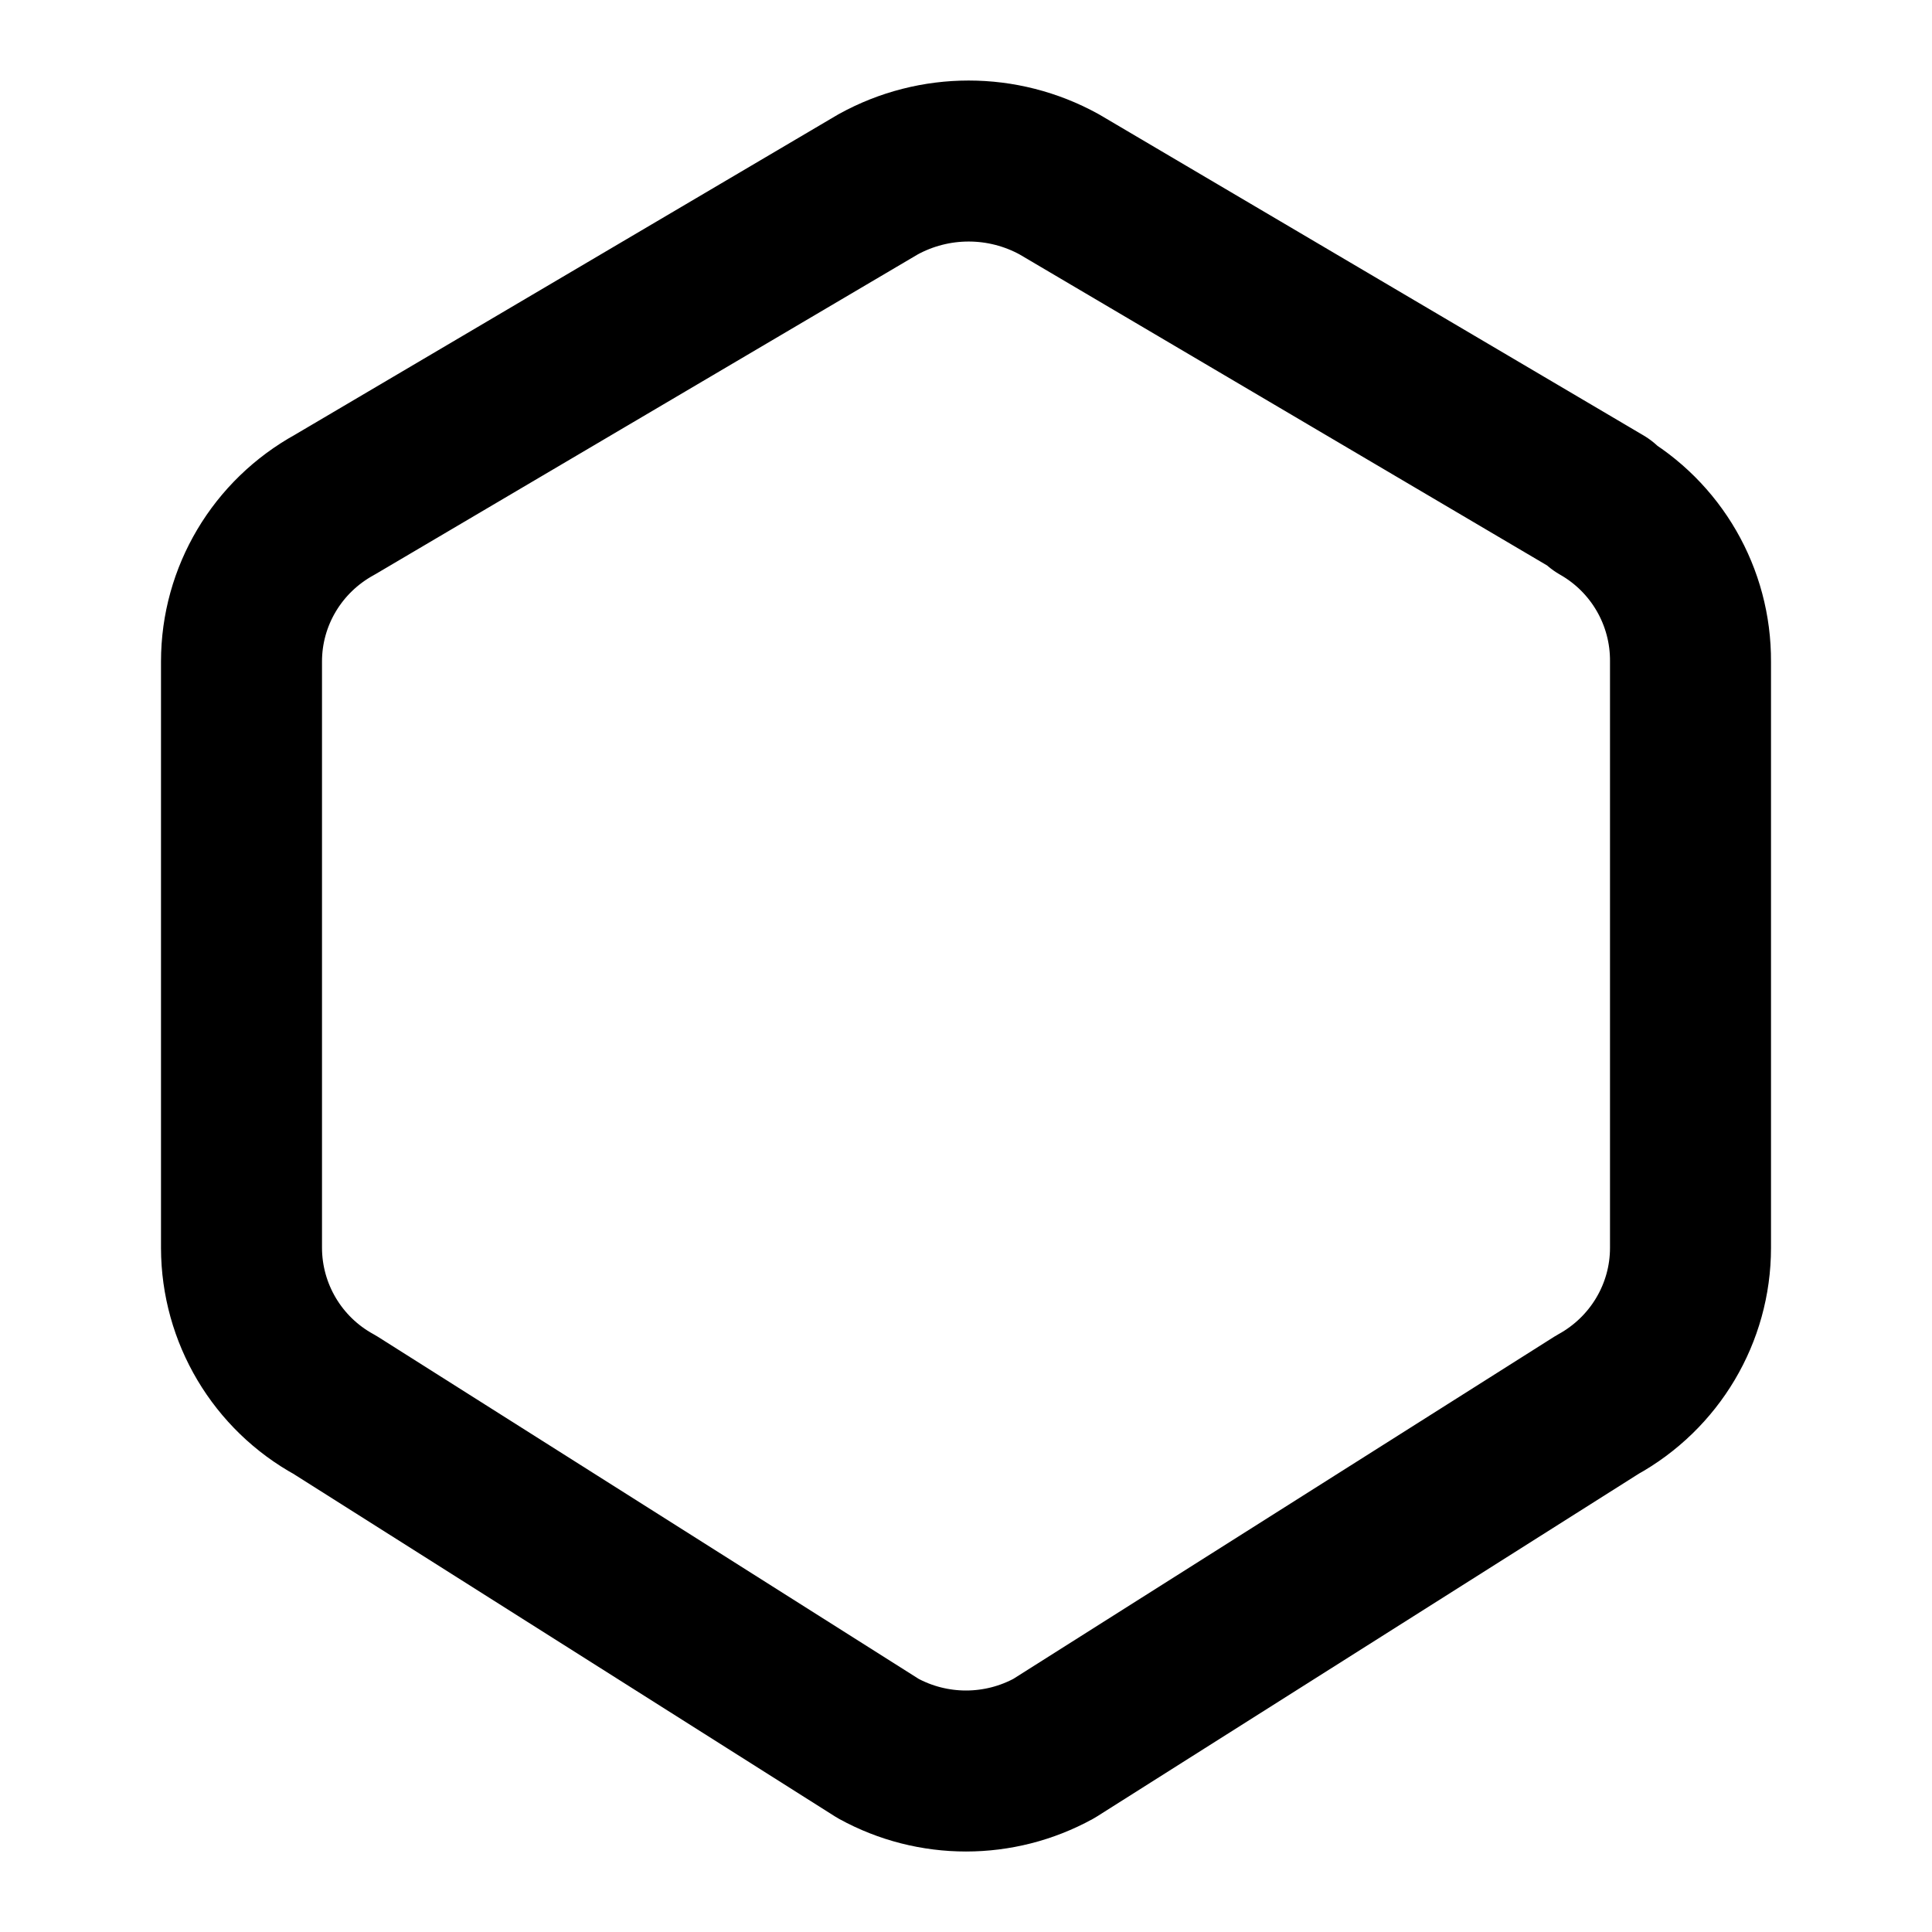
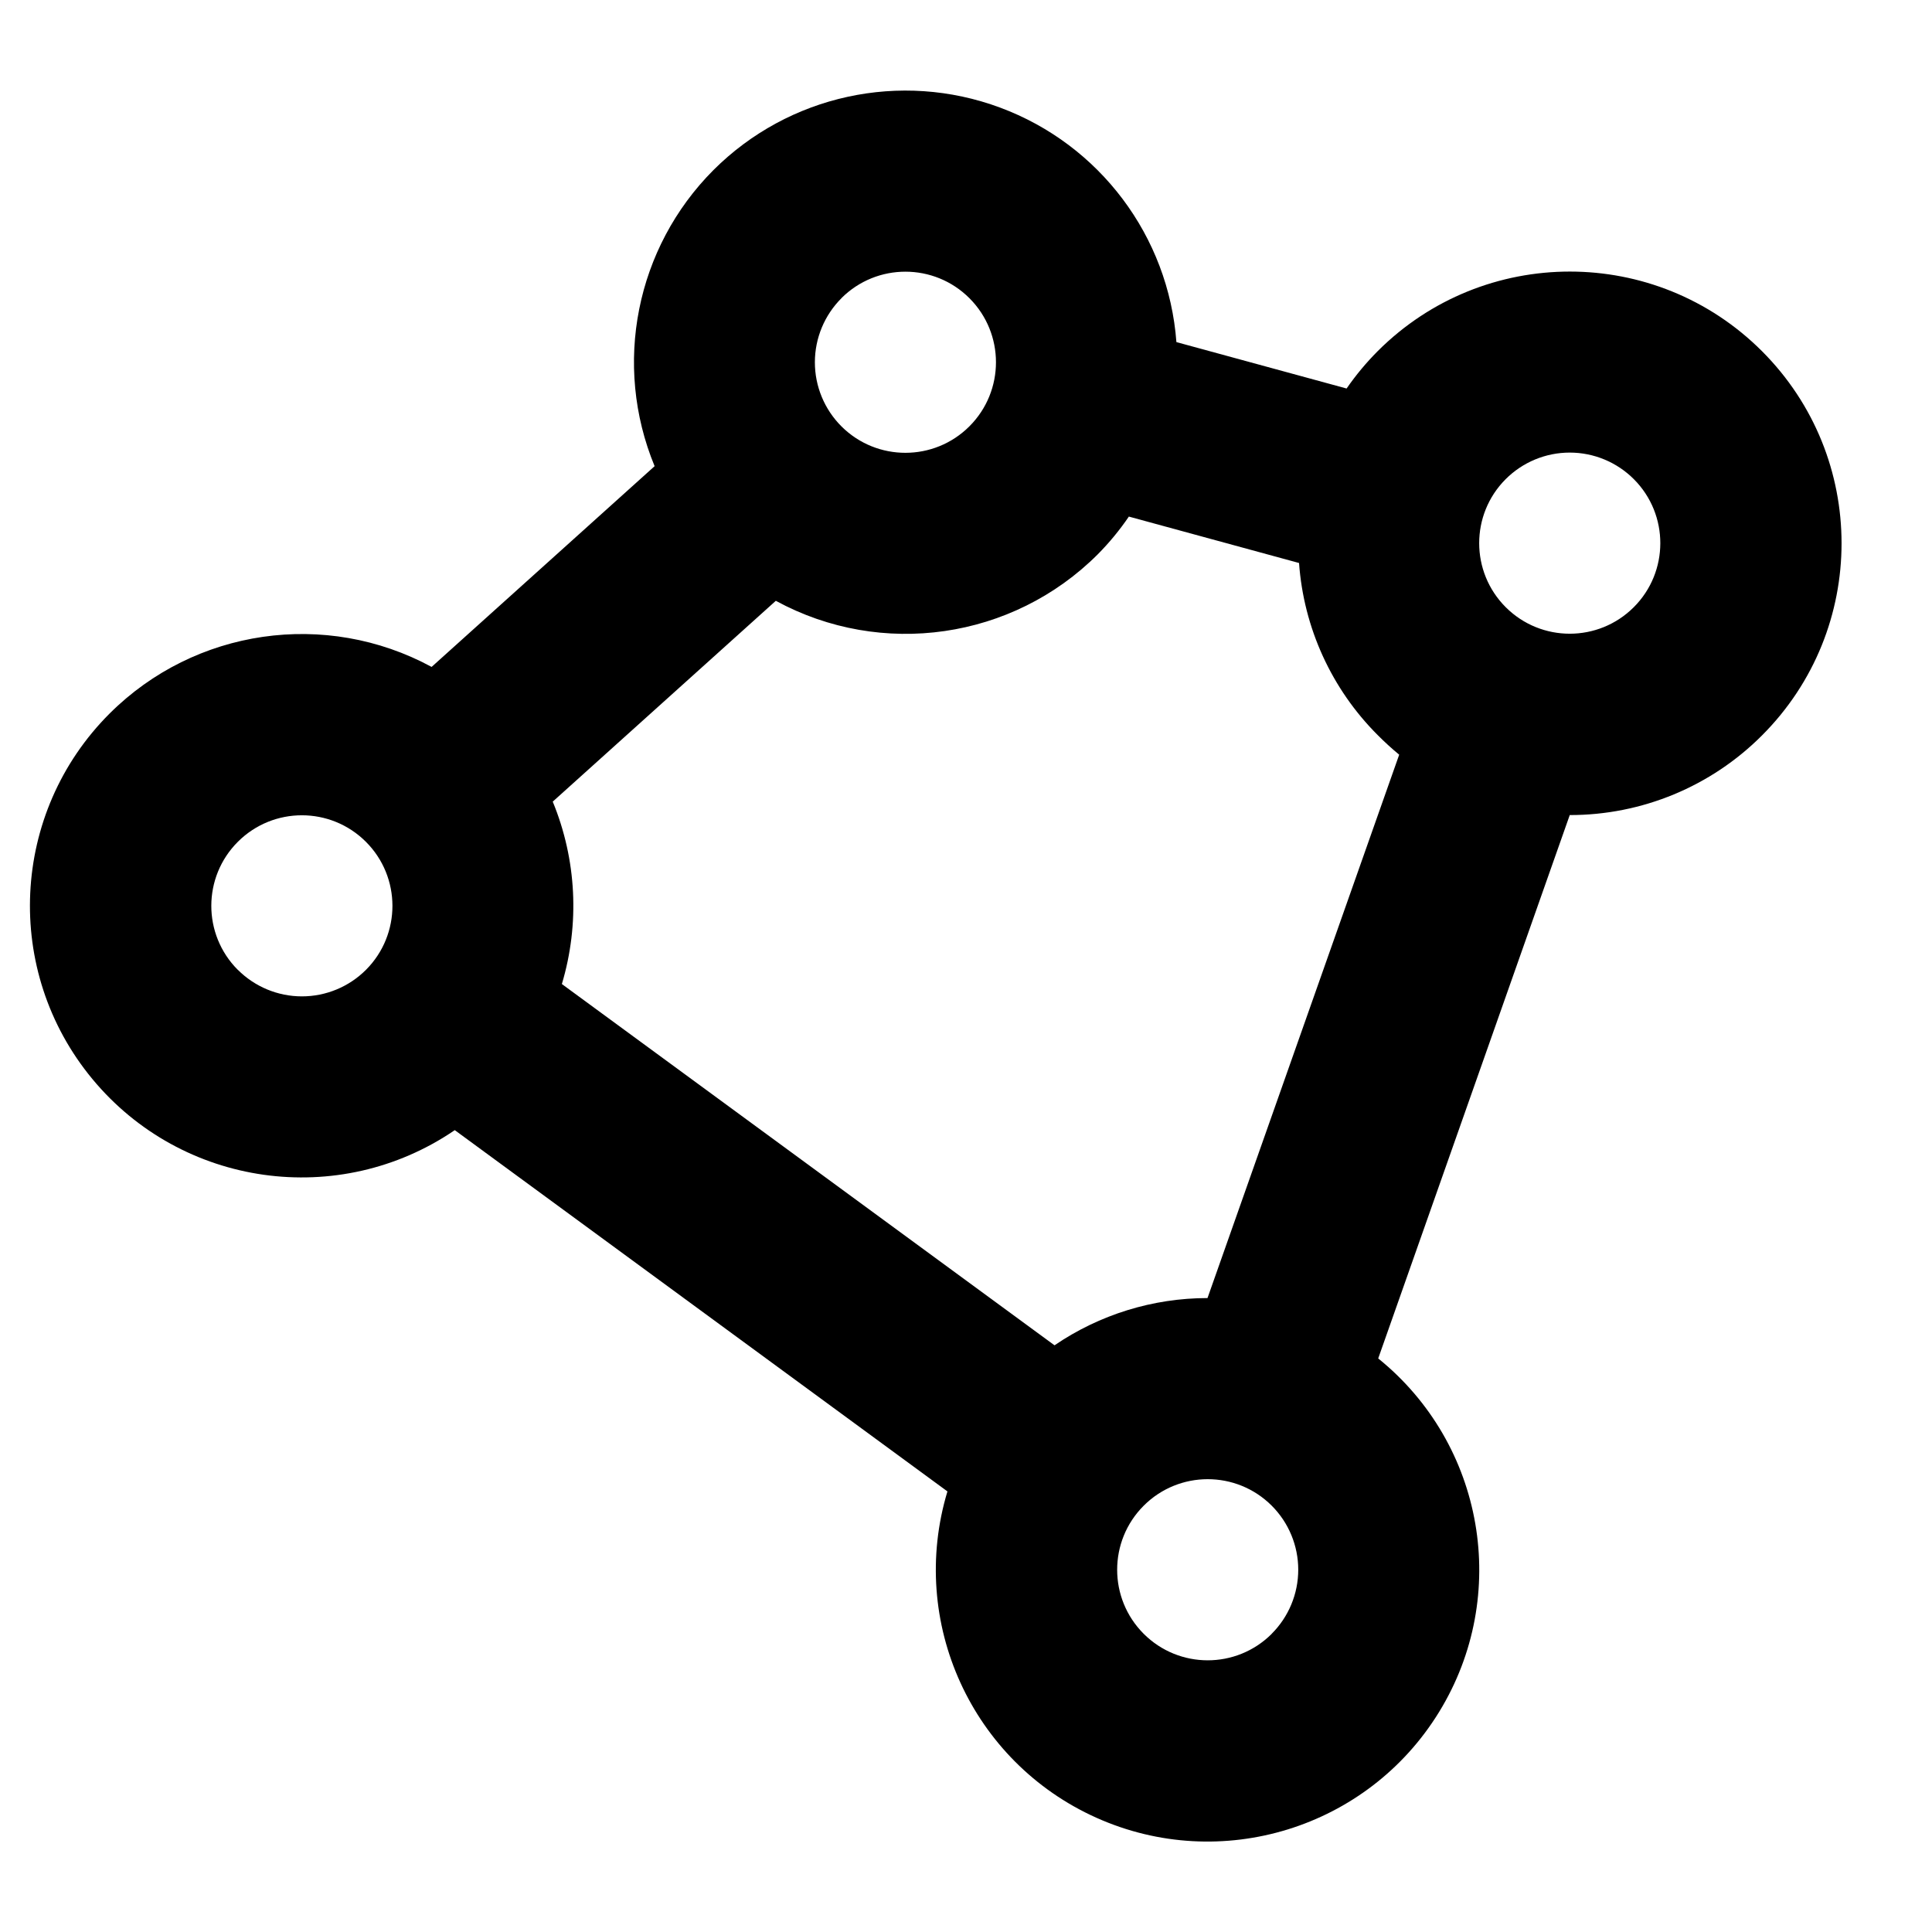
- <svg xmlns="http://www.w3.org/2000/svg" width="24" height="24" viewBox="0 0 24 24" fill="none" stroke="currentColor" stroke-width="2" stroke-linecap="round" stroke-linejoin="round">
-   <path d="M19.875 6.27a2.225 2.225 0 0 1 1.125 1.948v7.284c0 .809 -.443 1.555 -1.158 1.948l-6.75 4.27a2.269 2.269 0 0 1 -2.184 0l-6.75 -4.27a2.225 2.225 0 0 1 -1.158 -1.948v-7.285c0 -.809 .443 -1.554 1.158 -1.947l6.75 -3.98a2.33 2.33 0 0 1 2.25 0l6.75 3.98h-.033" />
+ <svg xmlns="http://www.w3.org/2000/svg" viewBox="0 0 256 256" fill="currentColor">
+   <path d="M233.47,97.45a36,36,0,0,0-50.92-50.92h0a36.18,36.18,0,0,0-4.12,4.95l-22.55-6.15a36,36,0,0,0-61.34-22.8h0a36.05,36.05,0,0,0-7.8,39.24L57.19,88.37a36.08,36.08,0,0,0-42.66,6.17h0a36,36,0,0,0,45.73,55.21l65.28,47.87A36,36,0,1,0,182.62,180L208,108A35.91,35.91,0,0,0,233.47,97.45Zm-93.74,80.81L74.45,130.39a36.19,36.19,0,0,0-1.21-24.17L102.8,79.61a36,36,0,0,0,42.66-6.16,35.47,35.47,0,0,0,4.12-5l22.55,6.15a35.86,35.86,0,0,0,10.42,22.8A38.06,38.06,0,0,0,185.4,100L160,172A36,36,0,0,0,139.73,178.26ZM216.5,63.5a12,12,0,1,1-17,0A12,12,0,0,1,216.5,63.5Zm-105-24a12,12,0,1,1,0,17A12,12,0,0,1,111.51,39.5Zm-80,89a12,12,0,1,1,17,0A12,12,0,0,1,31.5,128.49Zm137,88a12,12,0,1,1,0-17A12,12,0,0,1,168.49,216.5Z" />
</svg>
